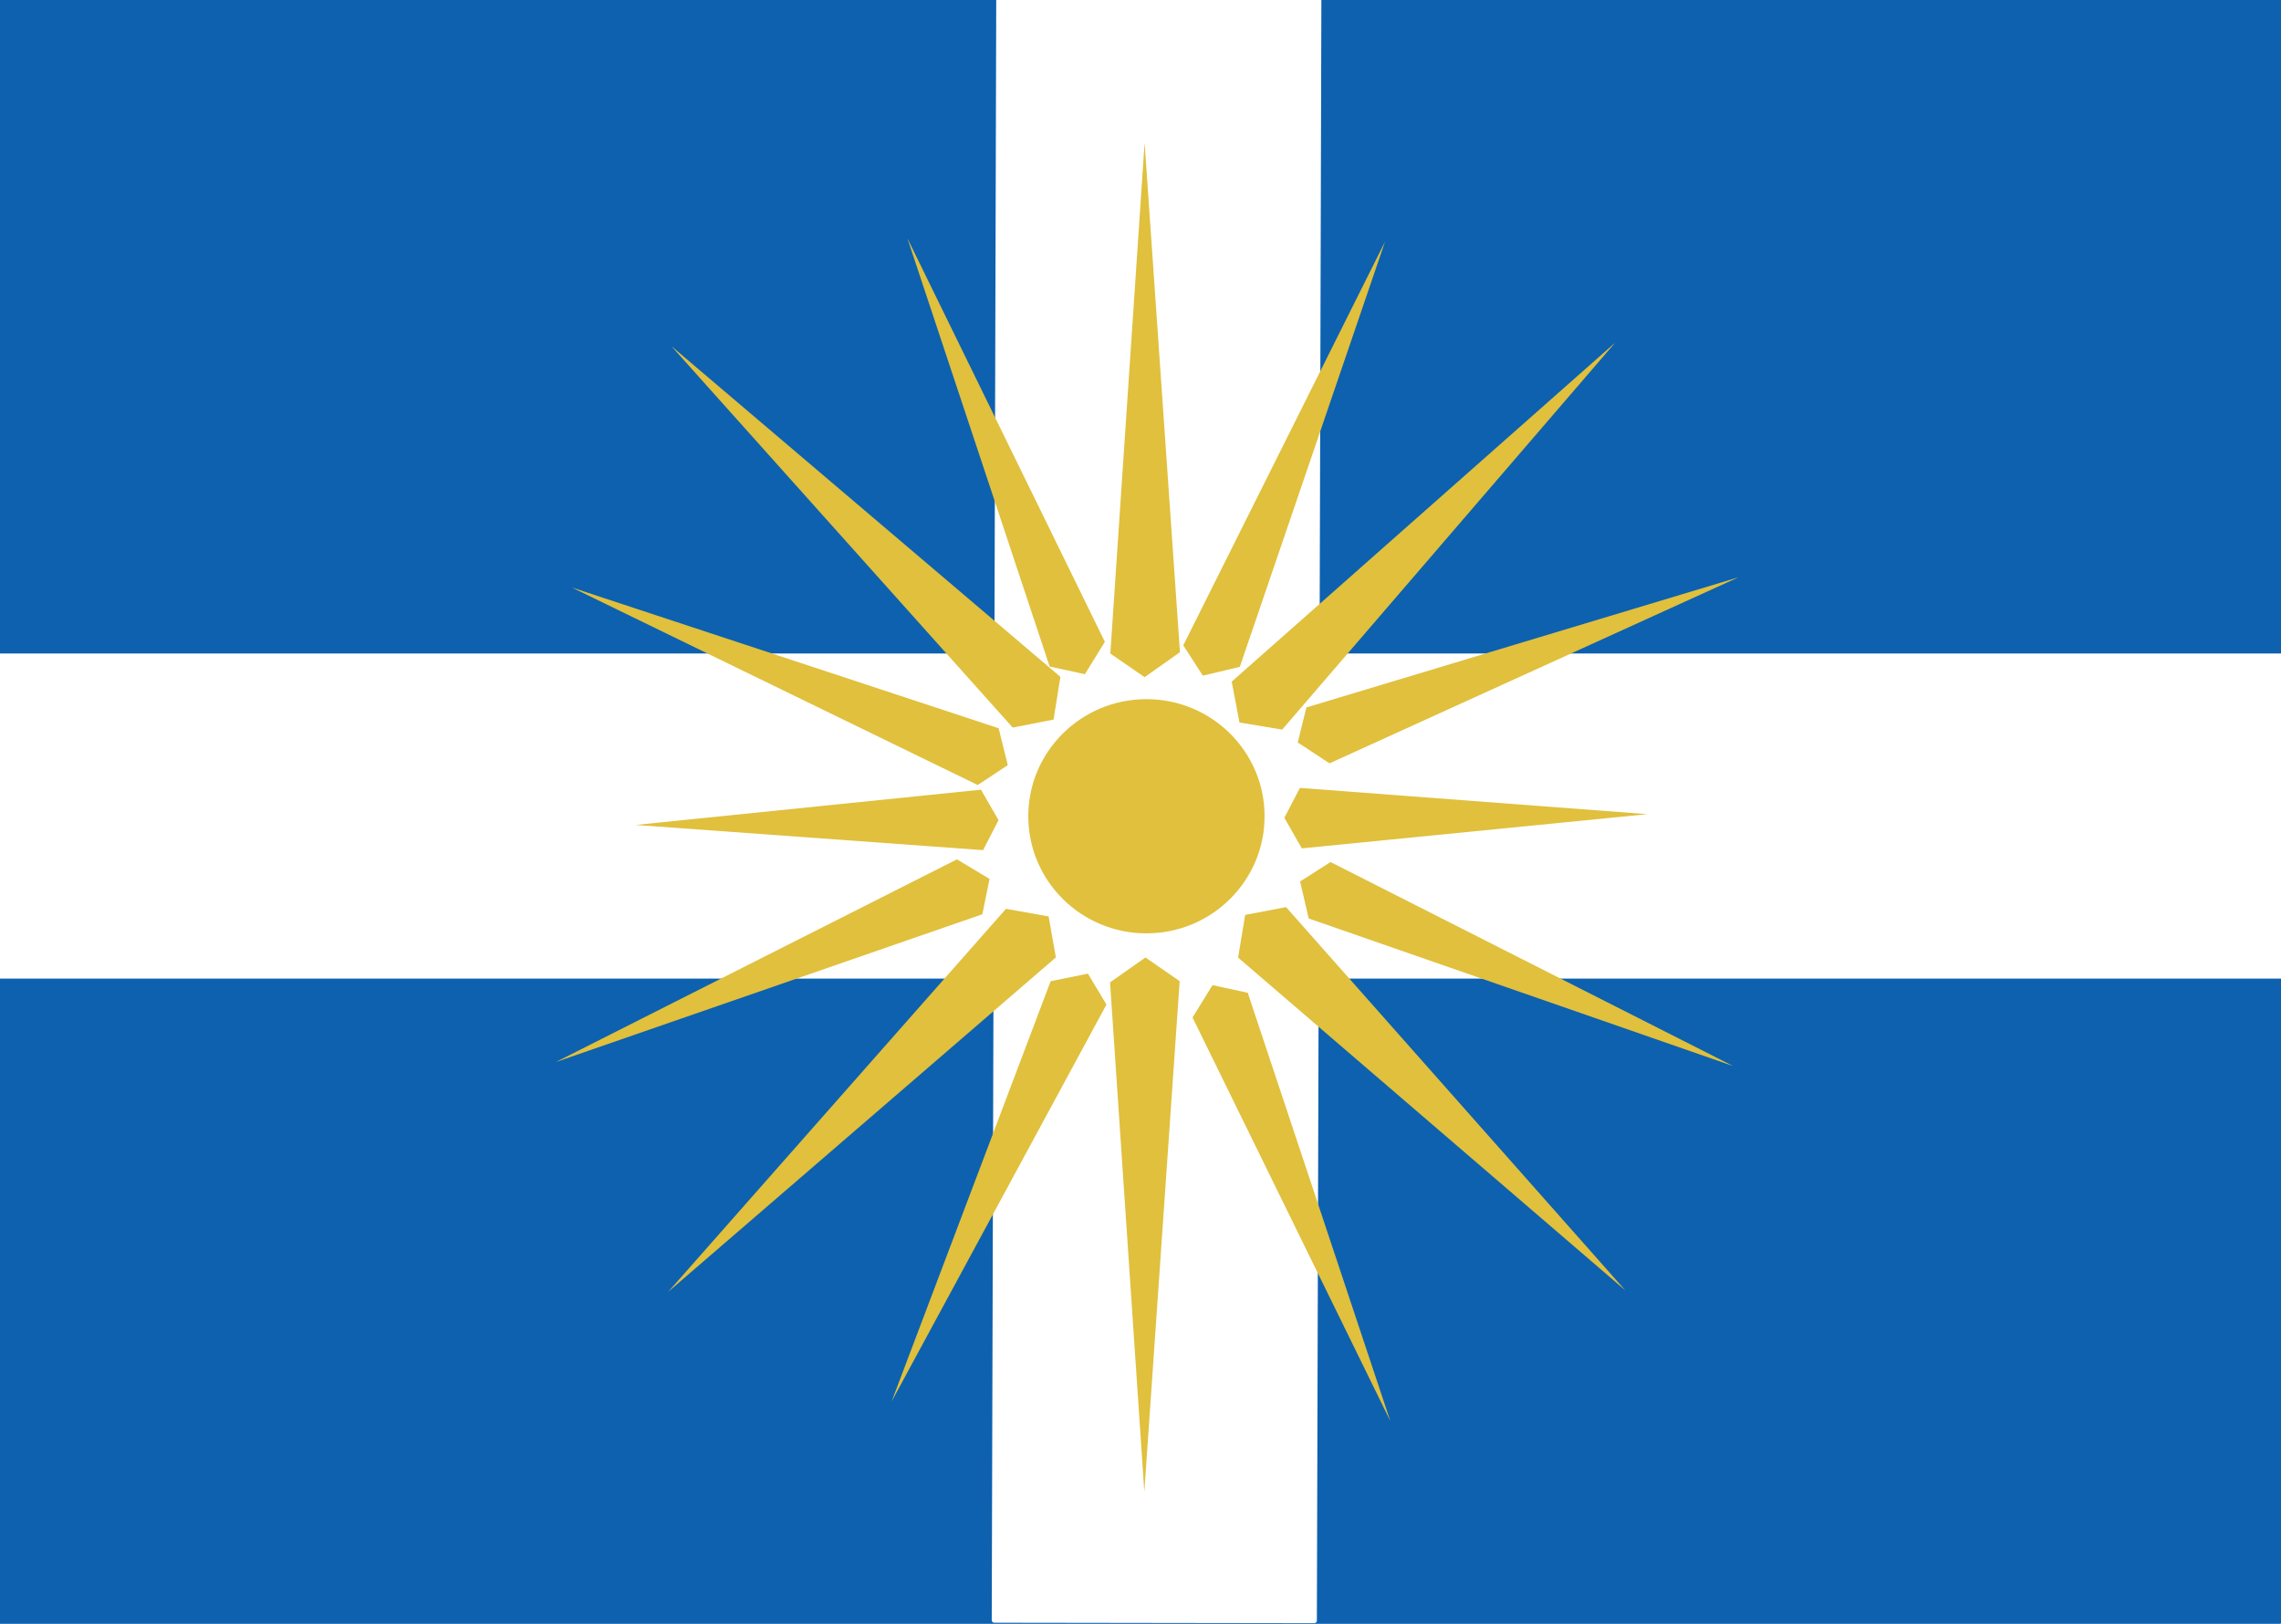
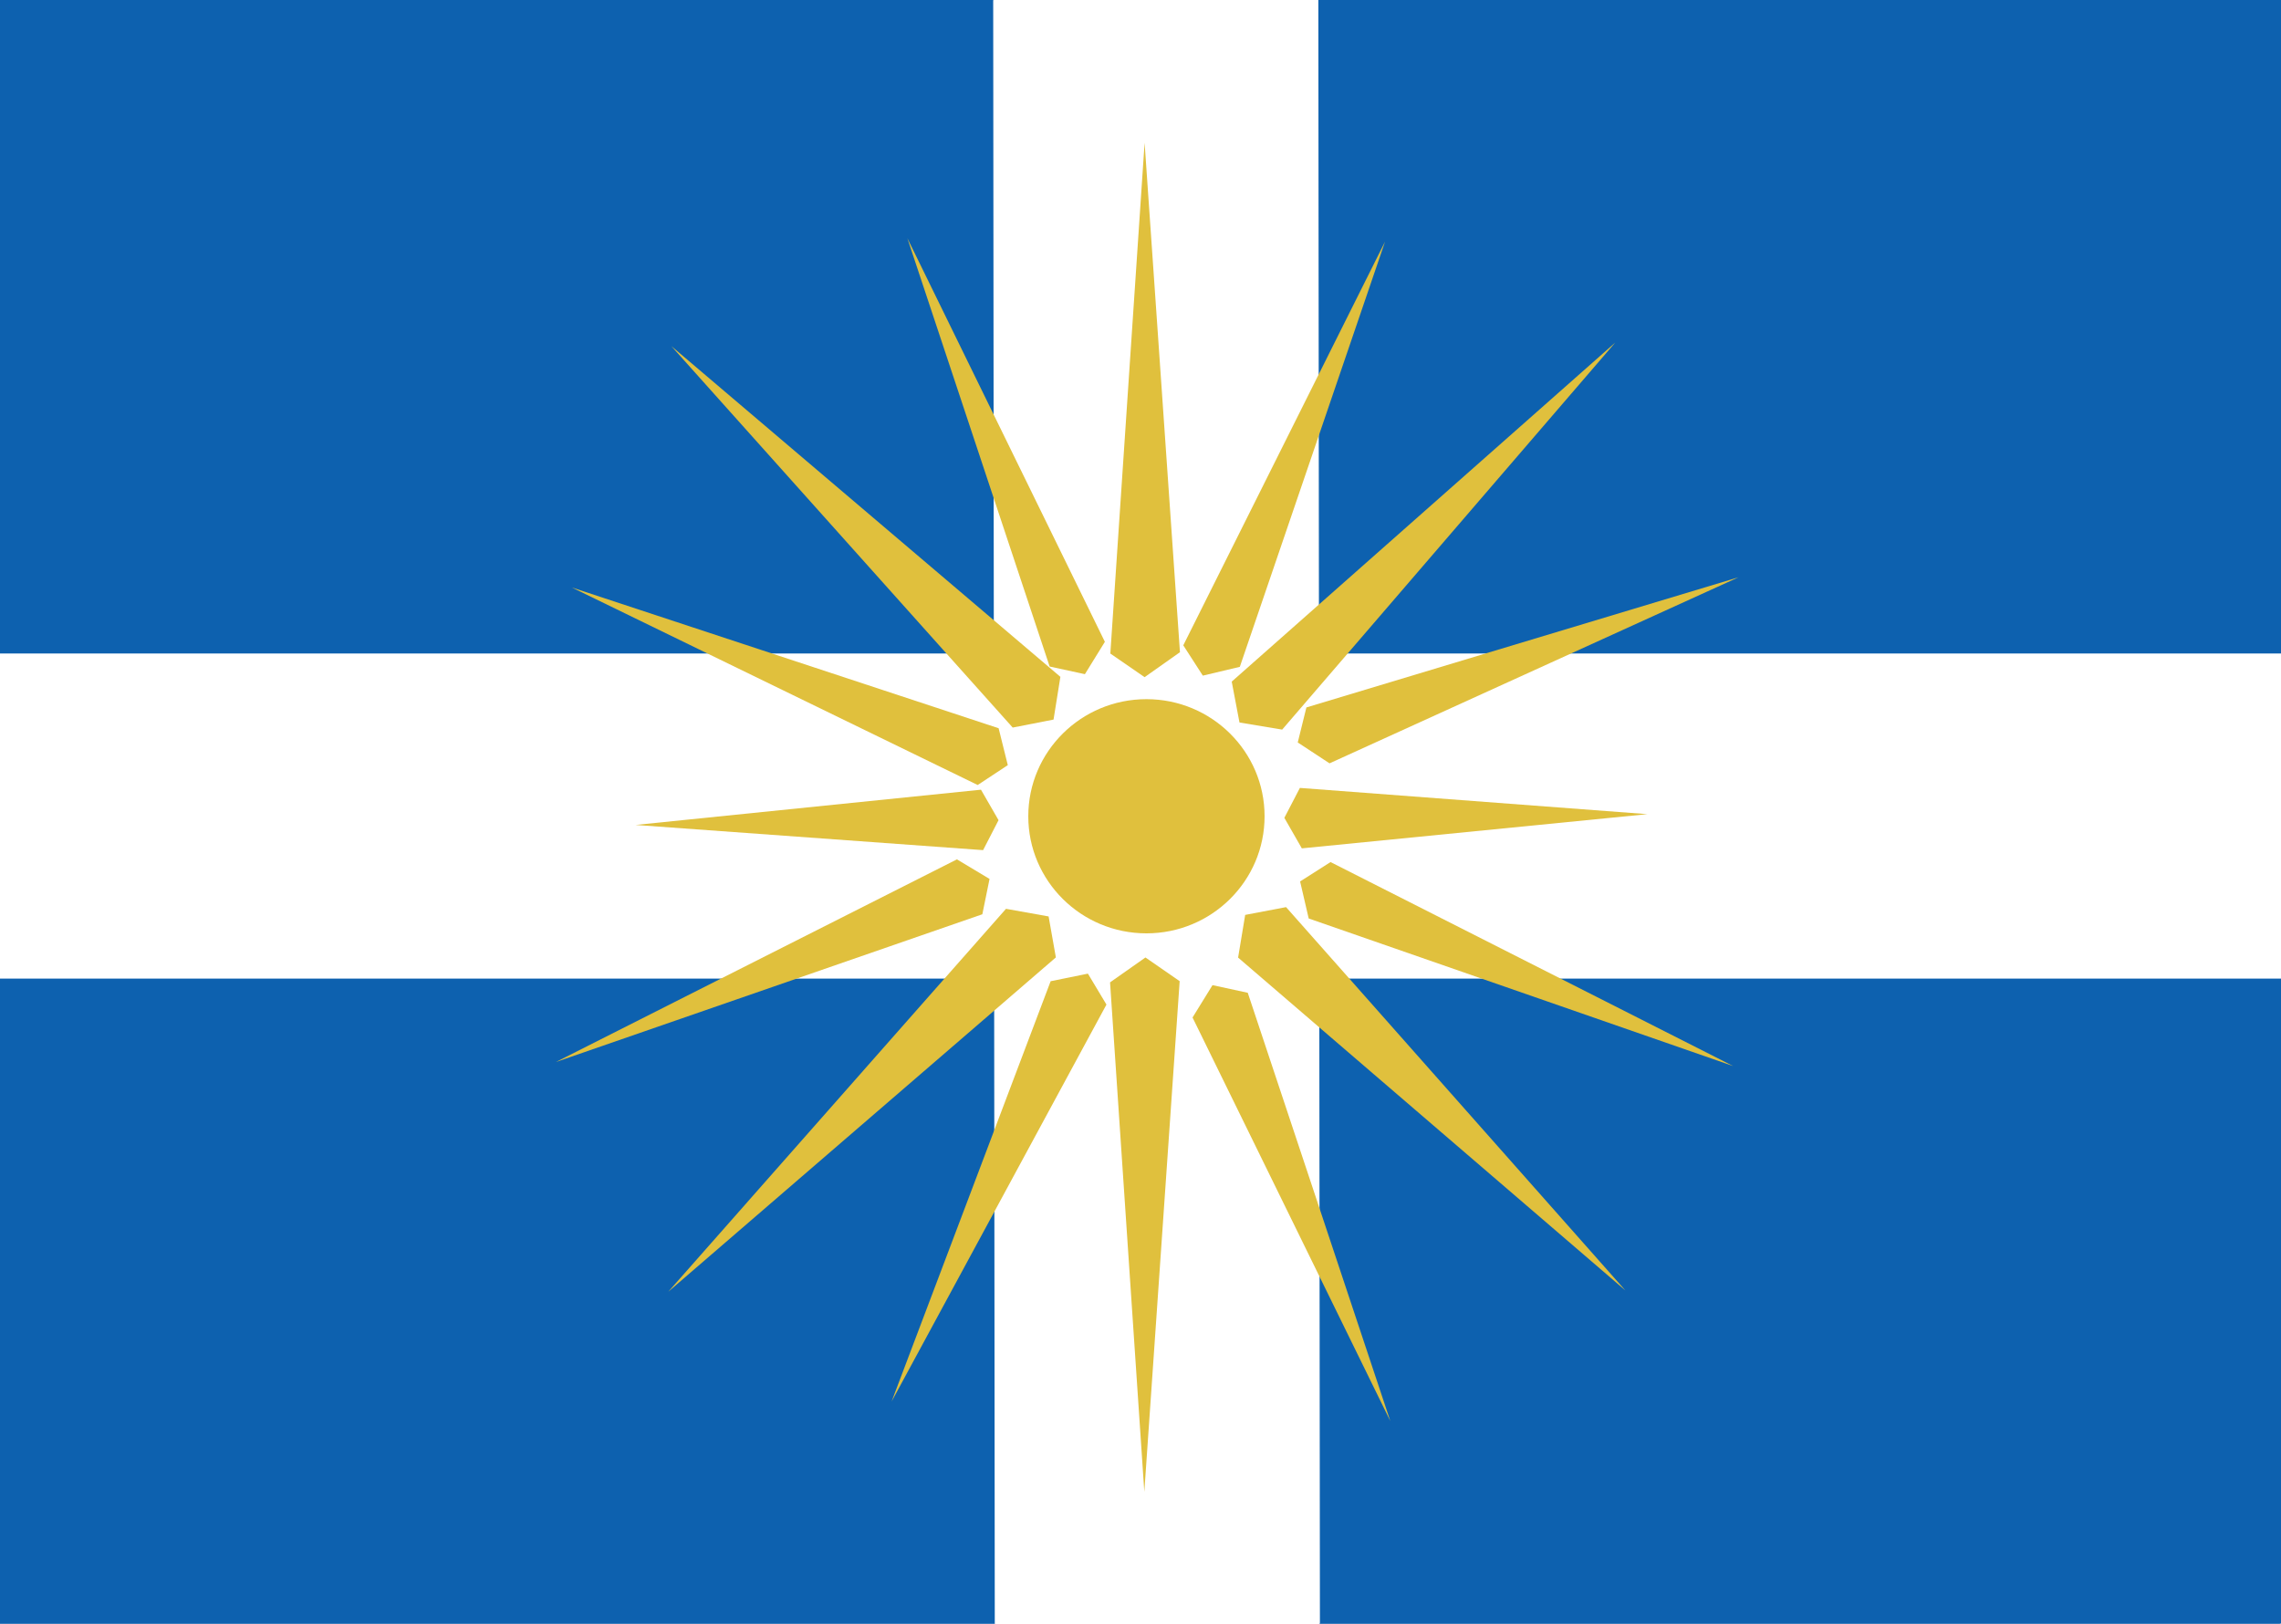
<svg xmlns="http://www.w3.org/2000/svg" width="1024mm" height="729mm" viewBox="0 0 3628.347 2583.071" id="svg2" version="1.1">
  <defs id="defs4" />
  <g id="layer1" transform="translate(0,1530.709)">
    <rect style="fill:#0d61af;fill-opacity:1;fill-rule:nonzero;stroke:none;stroke-width:1;stroke-linecap:square;stroke-linejoin:miter;stroke-miterlimit:0;stroke-dasharray:none;stroke-dashoffset:0;stroke-opacity:0.016" id="rect4136" width="3634.182" height="2585.99" x="-4.041" y="-1533.628" rx="4" ry="4" />
-     <rect style="fill:#ffffff;fill-opacity:1;fill-rule:nonzero;stroke:none;stroke-width:50;stroke-linecap:square;stroke-linejoin:miter;stroke-miterlimit:4;stroke-dasharray:none;stroke-dashoffset:0;stroke-opacity:1" id="rect4153-9" width="2585.068" height="517.198" x="-1048.413" y="1580.44" rx="4" ry="4" transform="matrix(0.00277659,-0.9999961,0.999999,0.00139994,0,0)" />
+     <rect style="fill:#ffffff;fill-opacity:1;fill-rule:nonzero;stroke:none;stroke-width:50;stroke-linecap:square;stroke-linejoin:miter;stroke-miterlimit:4;stroke-dasharray:none;stroke-dashoffset:0;stroke-opacity:1" id="rect4153-9" width="2589.107" height="517.198" x="-1059.337" y="1581.349" rx="4" ry="4" transform="matrix(-9.7176904e-4,-0.9999995,0.9999973,-0.0023419,0,0)" />
    <rect style="fill:#ffffff;fill-opacity:1;fill-rule:nonzero;stroke:none;stroke-width:50;stroke-linecap:square;stroke-linejoin:miter;stroke-miterlimit:4;stroke-dasharray:none;stroke-dashoffset:0;stroke-opacity:1" id="rect4153" width="3640.59" height="517.198" x="-6.406" y="-491.151" rx="4" ry="4" />
    <ellipse style="fill:#e0c03d;fill-opacity:1;fill-rule:nonzero;stroke:none;stroke-width:1;stroke-linecap:square;stroke-linejoin:miter;stroke-miterlimit:0;stroke-dasharray:none;stroke-dashoffset:0;stroke-opacity:0.016" id="path4138" cx="1823.607" cy="-232.243" rx="187.93" ry="186.257" />
    <path style="fill:#e0c03d;fill-opacity:1;fill-rule:evenodd;stroke:none;stroke-width:1px;stroke-linecap:butt;stroke-linejoin:miter;stroke-opacity:1" d="m 1820.7,-1303.549 -54.499,812.476 54.499,37.565 56.229,-39.712 z" id="path4153" />
    <path style="fill:#e0c03d;fill-opacity:1;fill-rule:evenodd;stroke:none;stroke-width:1px;stroke-linecap:butt;stroke-linejoin:miter;stroke-opacity:1" d="m 2569.364,-985.784 -610.078,539.344 12.333,65.032 67.904,11.305 z" id="path4153-7" />
    <path style="fill:#e0c03d;fill-opacity:1;fill-rule:evenodd;stroke:none;stroke-width:1px;stroke-linecap:butt;stroke-linejoin:miter;stroke-opacity:1" d="M 1820.245,842.438 1876.473,30.08 1822.054,-7.601 1765.741,31.99 Z" id="path4153-4" />
    <path style="fill:#e0c03d;fill-opacity:1;fill-rule:evenodd;stroke:none;stroke-width:1px;stroke-linecap:butt;stroke-linejoin:miter;stroke-opacity:1" d="m 1062.96,524.19 616.582,-531.896 -11.542,-65.177 -67.761,-12.129 z" id="path4153-7-2" />
    <path style="fill:#e0c03d;fill-opacity:1;fill-rule:evenodd;stroke:none;stroke-width:1px;stroke-linecap:butt;stroke-linejoin:miter;stroke-opacity:1" d="m 2585.439,522.045 -539.725,-609.741 -65.024,12.373 -11.263,67.911 z" id="path4153-7-9" />
    <path style="fill:#e0c03d;fill-opacity:1;fill-rule:evenodd;stroke:none;stroke-width:1px;stroke-linecap:butt;stroke-linejoin:miter;stroke-opacity:1" d="m 1067.893,-980.151 543.005,606.821 64.957,-12.724 10.896,-67.971 z" id="path4153-7-9-7" />
    <path style="fill:#e0c03d;fill-opacity:1;fill-rule:evenodd;stroke:none;stroke-width:1px;stroke-linecap:butt;stroke-linejoin:miter;stroke-opacity:1" d="m 1443.3,-1151.846 226.355,681.4 56.072,12.179 31.781,-51.46 z" id="path4153-7-9-7-4" />
    <path style="fill:#e0c03d;fill-opacity:1;fill-rule:evenodd;stroke:none;stroke-width:1px;stroke-linecap:butt;stroke-linejoin:miter;stroke-opacity:1" d="m 2203.208,-1146.441 -320.982,642.272 31.096,48.223 58.843,-13.987 z" id="path4153-7-9-7-4-7" />
    <path style="fill:#e0c03d;fill-opacity:1;fill-rule:evenodd;stroke:none;stroke-width:1px;stroke-linecap:butt;stroke-linejoin:miter;stroke-opacity:1" d="m 909.592,-596.179 645.61,314.215 47.894,-31.601 -14.605,-58.693 z" id="path4153-7-9-7-4-3" />
    <path style="fill:#e0c03d;fill-opacity:1;fill-rule:evenodd;stroke:none;stroke-width:1px;stroke-linecap:butt;stroke-linejoin:miter;stroke-opacity:1" d="m 884.141,158.726 678.448,-235.055 11.461,-56.223 -51.862,-31.12 z" id="path4153-7-9-7-4-8" />
    <path style="fill:#e0c03d;fill-opacity:1;fill-rule:evenodd;stroke:none;stroke-width:1px;stroke-linecap:butt;stroke-linejoin:miter;stroke-opacity:1" d="M 1418.239,698.773 1760.012,67.32 1730.507,18.107 1671.239,30.167 Z" id="path4153-7-9-7-4-8-2" />
    <path style="fill:#e0c03d;fill-opacity:1;fill-rule:evenodd;stroke:none;stroke-width:1px;stroke-linecap:butt;stroke-linejoin:miter;stroke-opacity:1" d="M 2211.543,729.821 1984.786,48.554 1928.707,36.408 1896.956,87.887 Z" id="path4153-7-9-7-4-8-8" />
    <path style="fill:#e0c03d;fill-opacity:1;fill-rule:evenodd;stroke:none;stroke-width:1px;stroke-linecap:butt;stroke-linejoin:miter;stroke-opacity:1" d="m 2756.947,165.139 -640.491,-324.521 -48.394,30.829 13.662,58.919 z" id="path4153-7-9-7-4-8-0" />
    <path style="fill:#e0c03d;fill-opacity:1;fill-rule:evenodd;stroke:none;stroke-width:1px;stroke-linecap:butt;stroke-linejoin:miter;stroke-opacity:1" d="m 2765.557,-612.454 -687.494,207.113 -13.75,55.708 50.546,33.215 z" id="path4153-7-9-7-4-8-27" />
    <path style="fill:#e0c03d;fill-opacity:1;fill-rule:evenodd;stroke:none;stroke-width:1px;stroke-linecap:butt;stroke-linejoin:miter;stroke-opacity:1" d="m 2620.42,-235.584 -552.708,-41.747 -24.718,47.59 27.801,48.561 z" id="path4153-7-9-7-4-8-27-1" />
    <path style="fill:#e0c03d;fill-opacity:1;fill-rule:evenodd;stroke:none;stroke-width:1px;stroke-linecap:butt;stroke-linejoin:miter;stroke-opacity:1" d="m 1010.957,-218.425 552.832,40.069 24.573,-47.665 -27.948,-48.477 z" id="path4153-7-9-7-4-8-27-1-9" />
  </g>
</svg>
